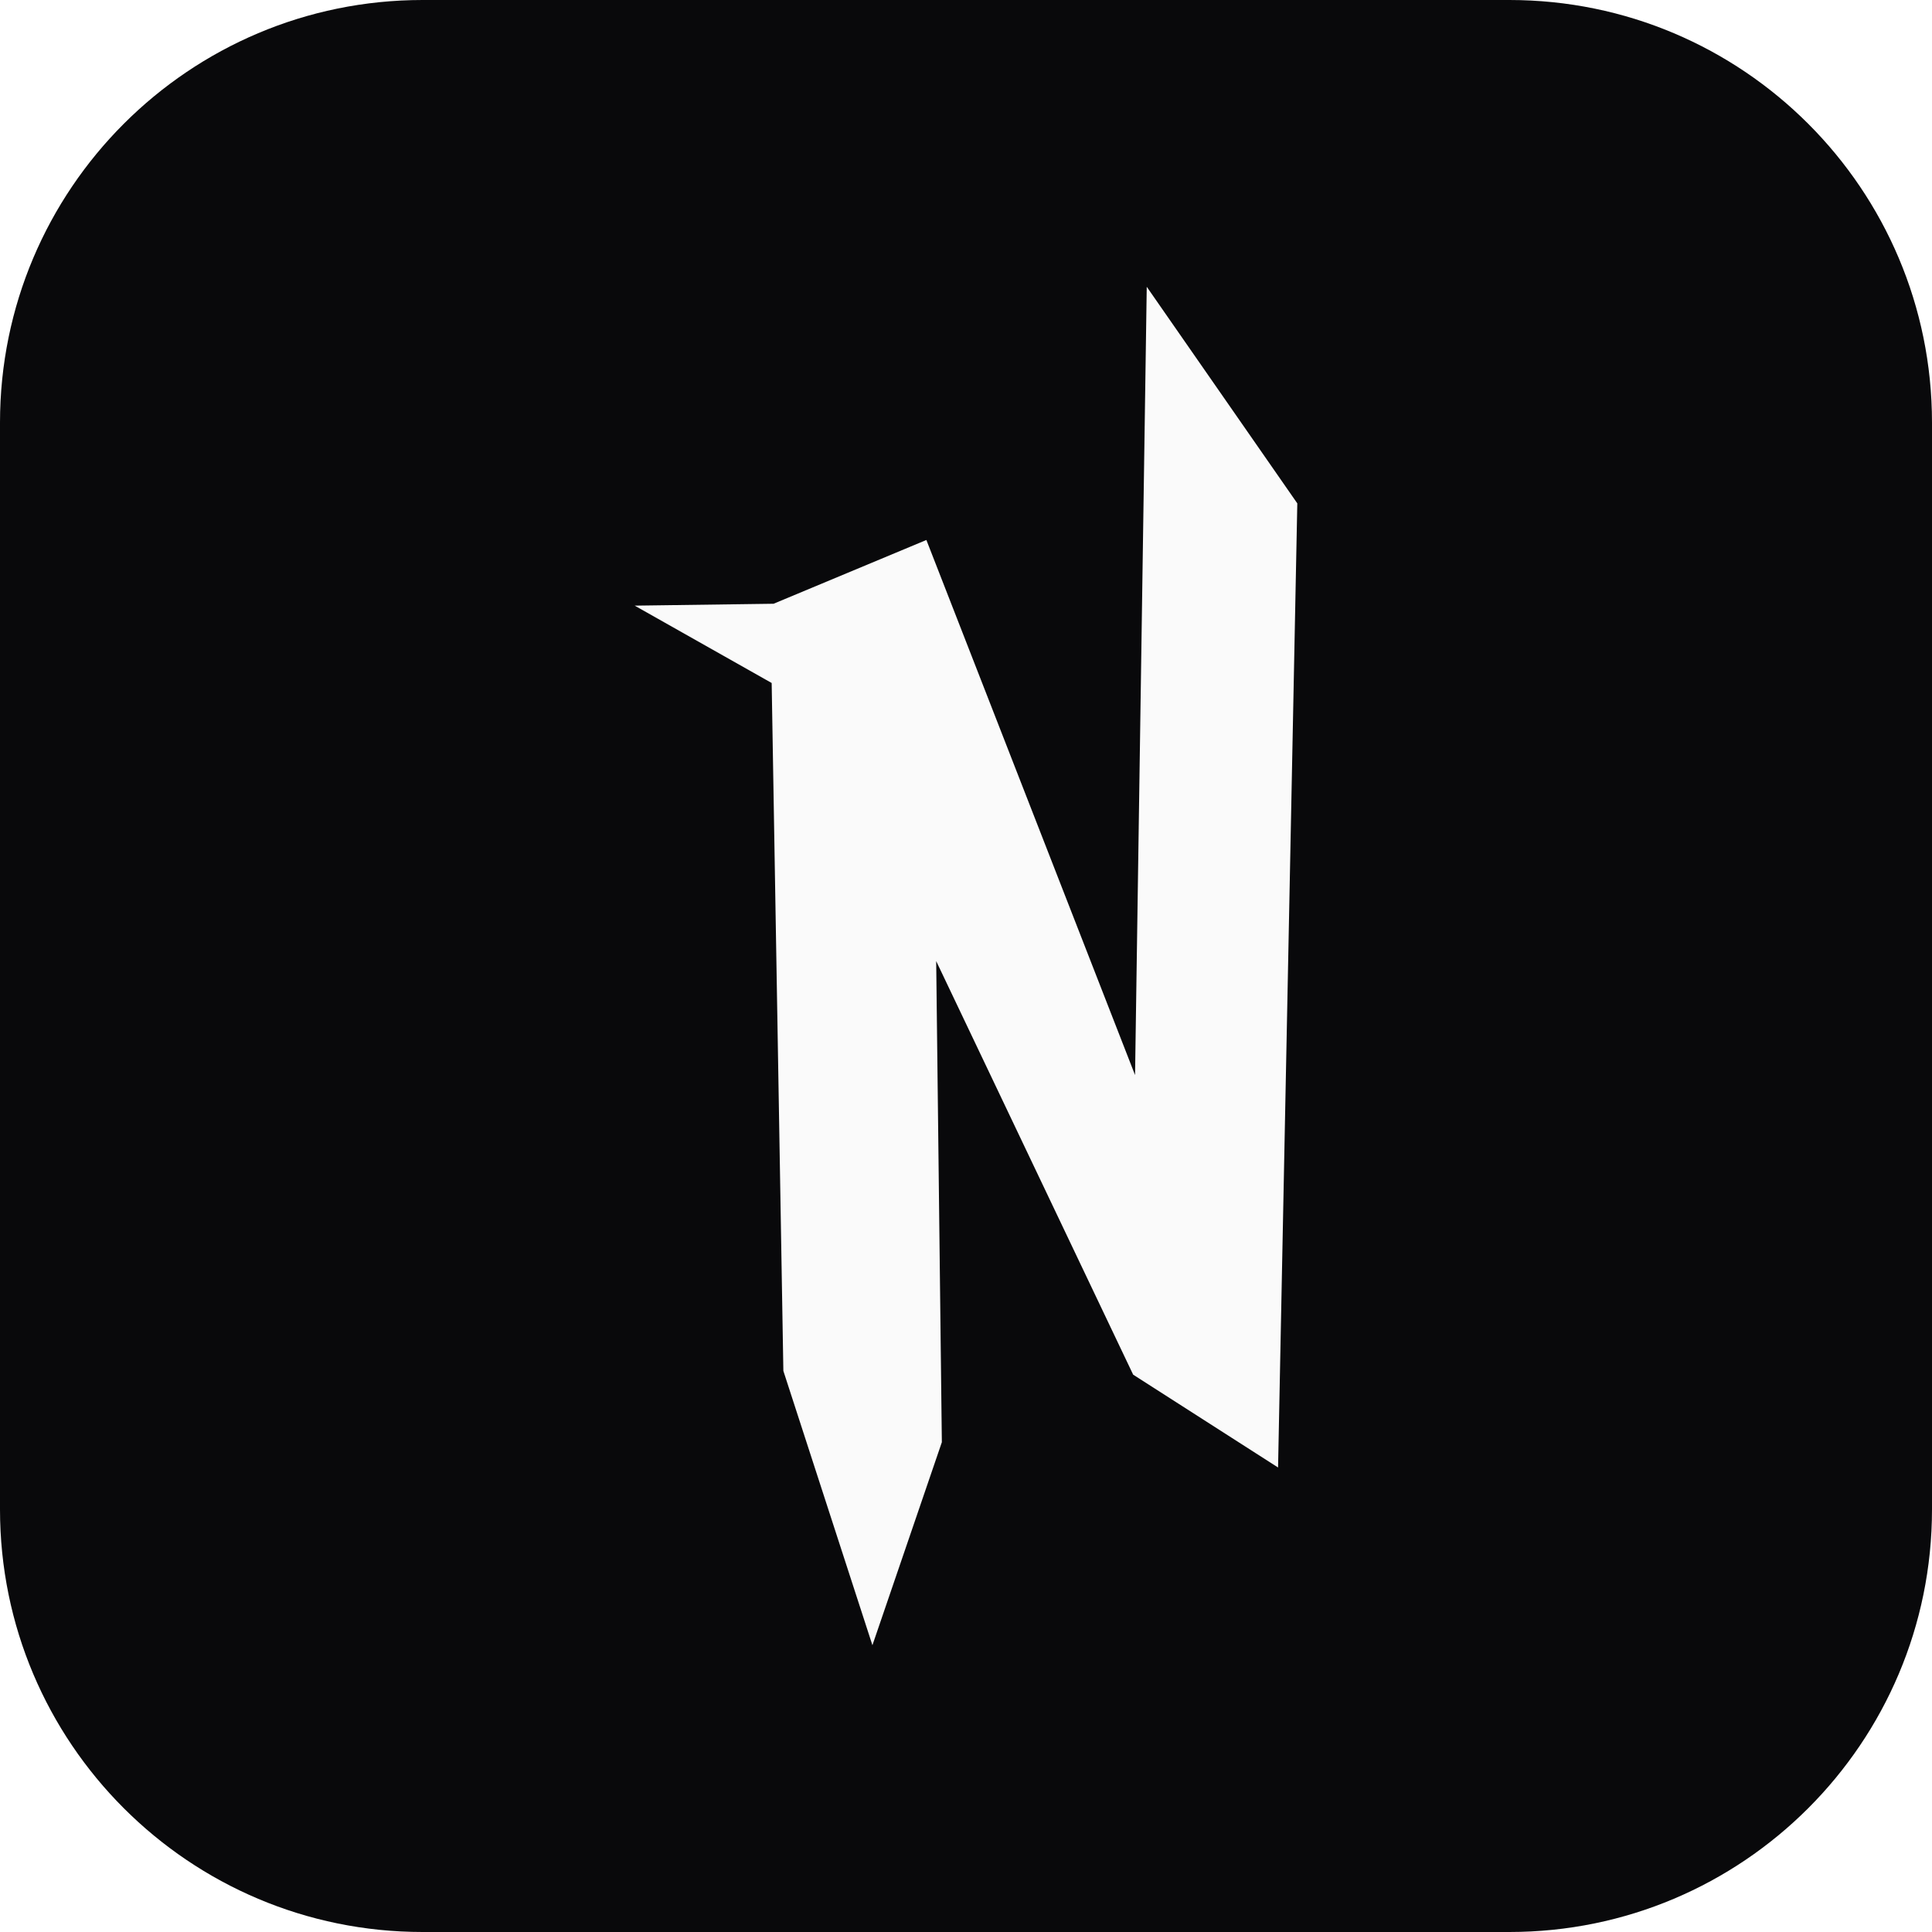
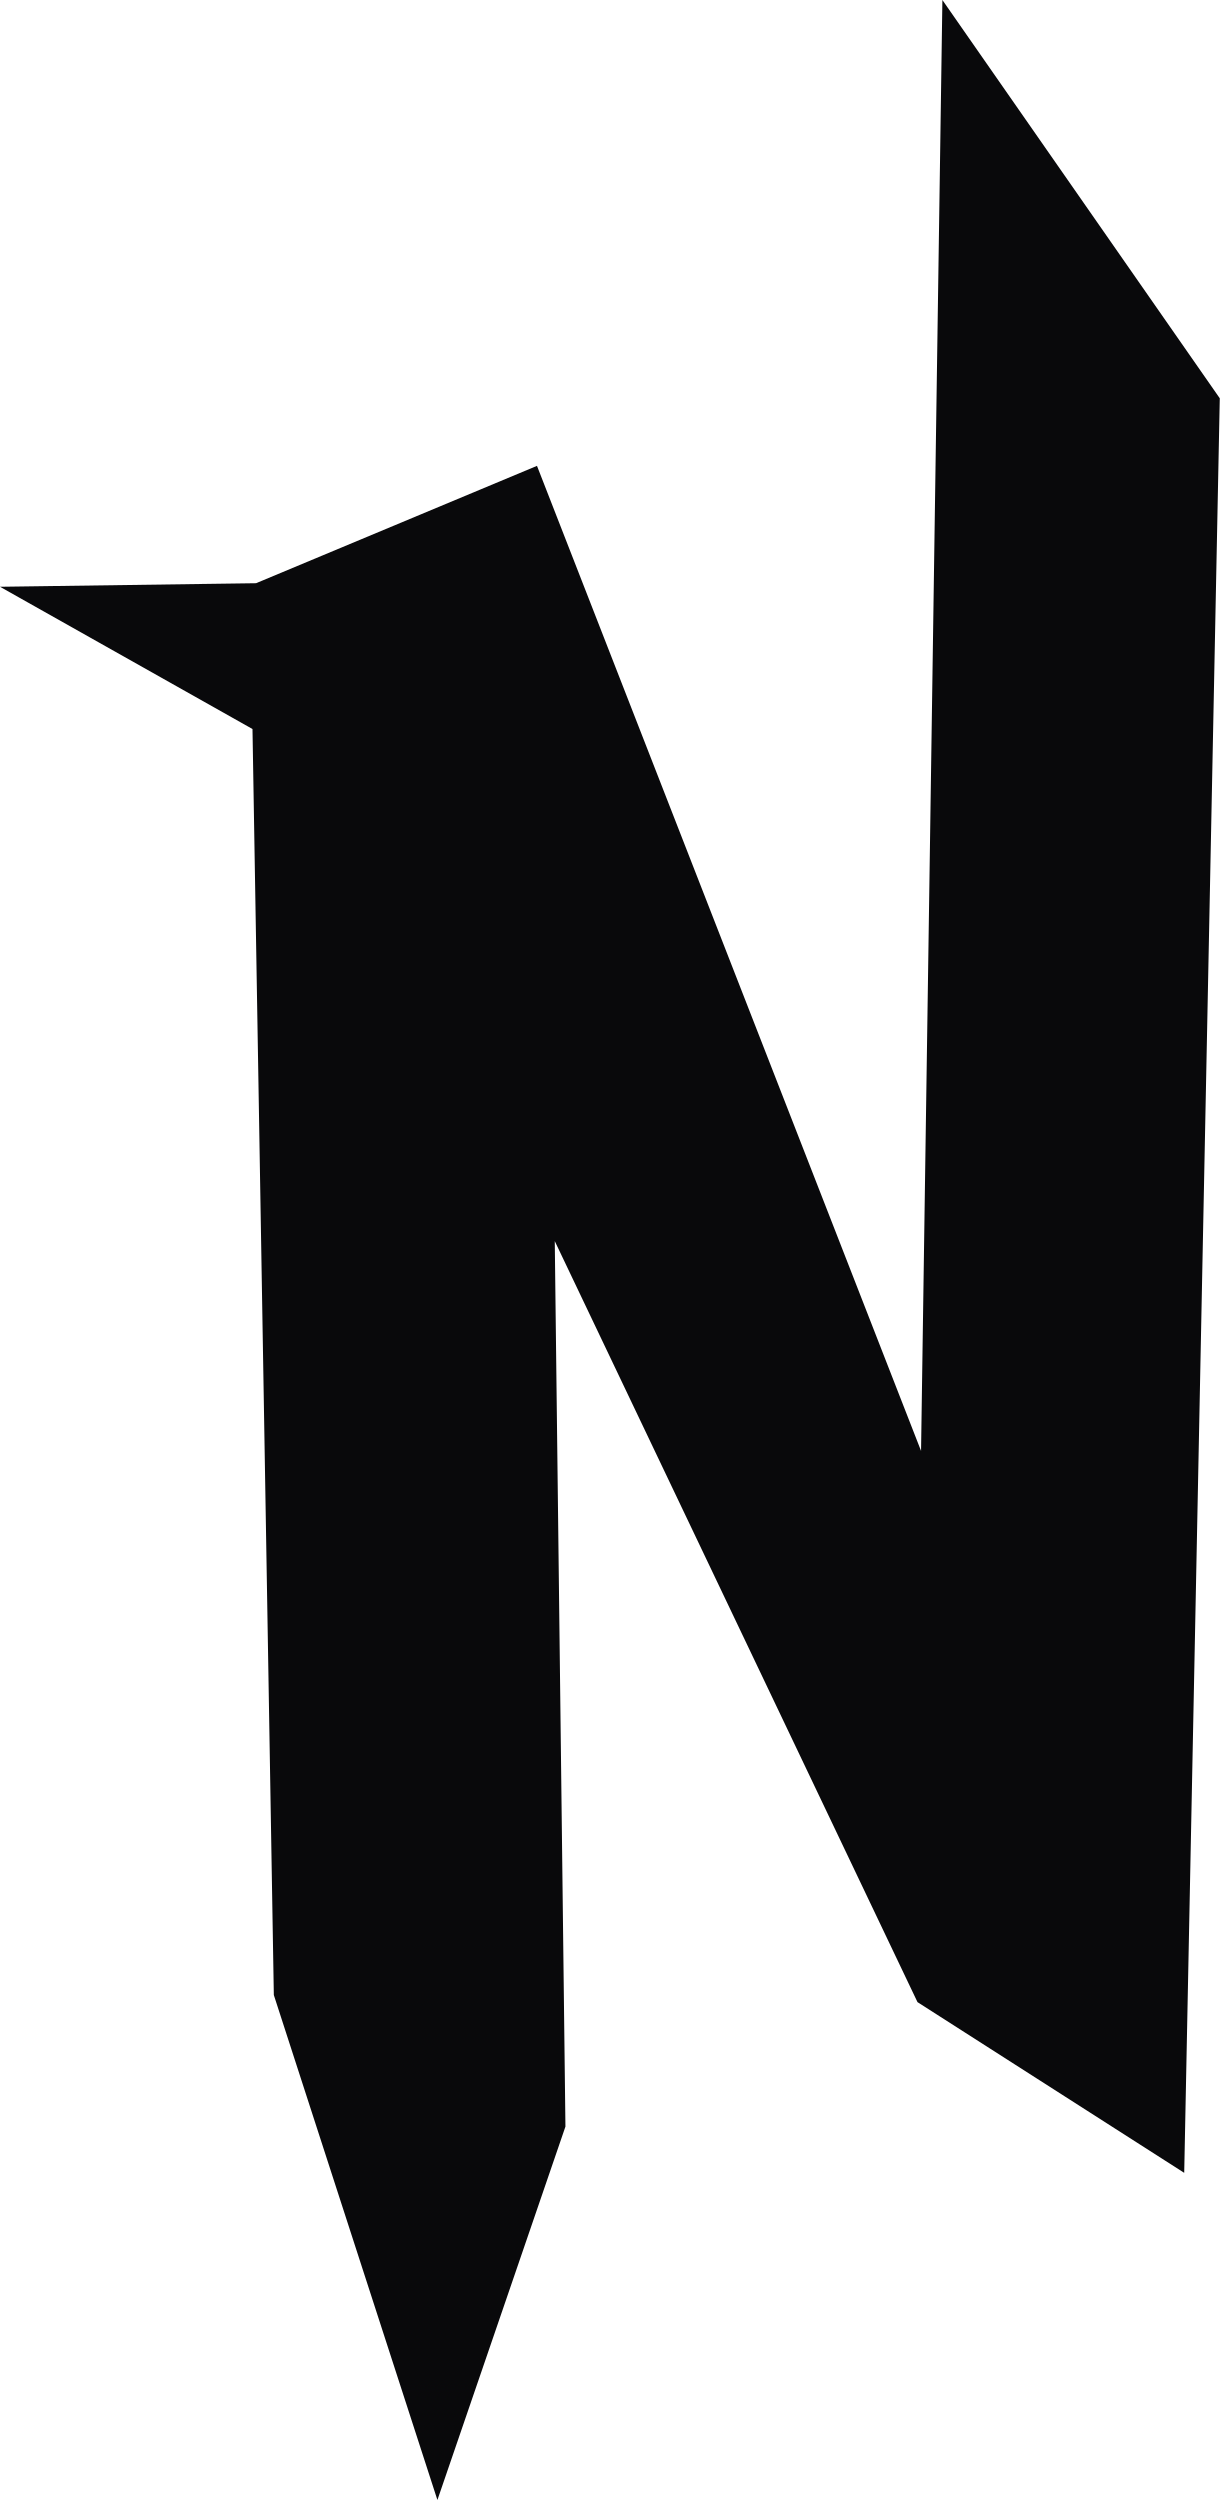
- <svg xmlns="http://www.w3.org/2000/svg" viewBox="0 0 512 512">
-   <rect width="512" height="512" rx="112" fill="#09090b" />
-   <polygon points="303.9,76.0 343.8,133.4 338.7,388.9 300.3,364.3 248.1,254.7 249.6,382.2 231.2,436.0 207.6,363.3 204.5,181.0 168.2,160.5 205.0,160.0 245.5,143.1 300.8,284.9" fill="#fafafa" />
+ <svg xmlns="http://www.w3.org/2000/svg" viewBox="0 0 343 703">
+   <style>
+     polygon { fill: #09090b; }
+     @media (prefers-color-scheme: dark) {
+       polygon { fill: #fafafa; }
+     }
+   </style>
+   <polygon points="265,0 343,112 333,611 258,563 156,349 159,598 123,703 77,561 71,205 0,165 72,164 151,131 259,408" />
</svg>
